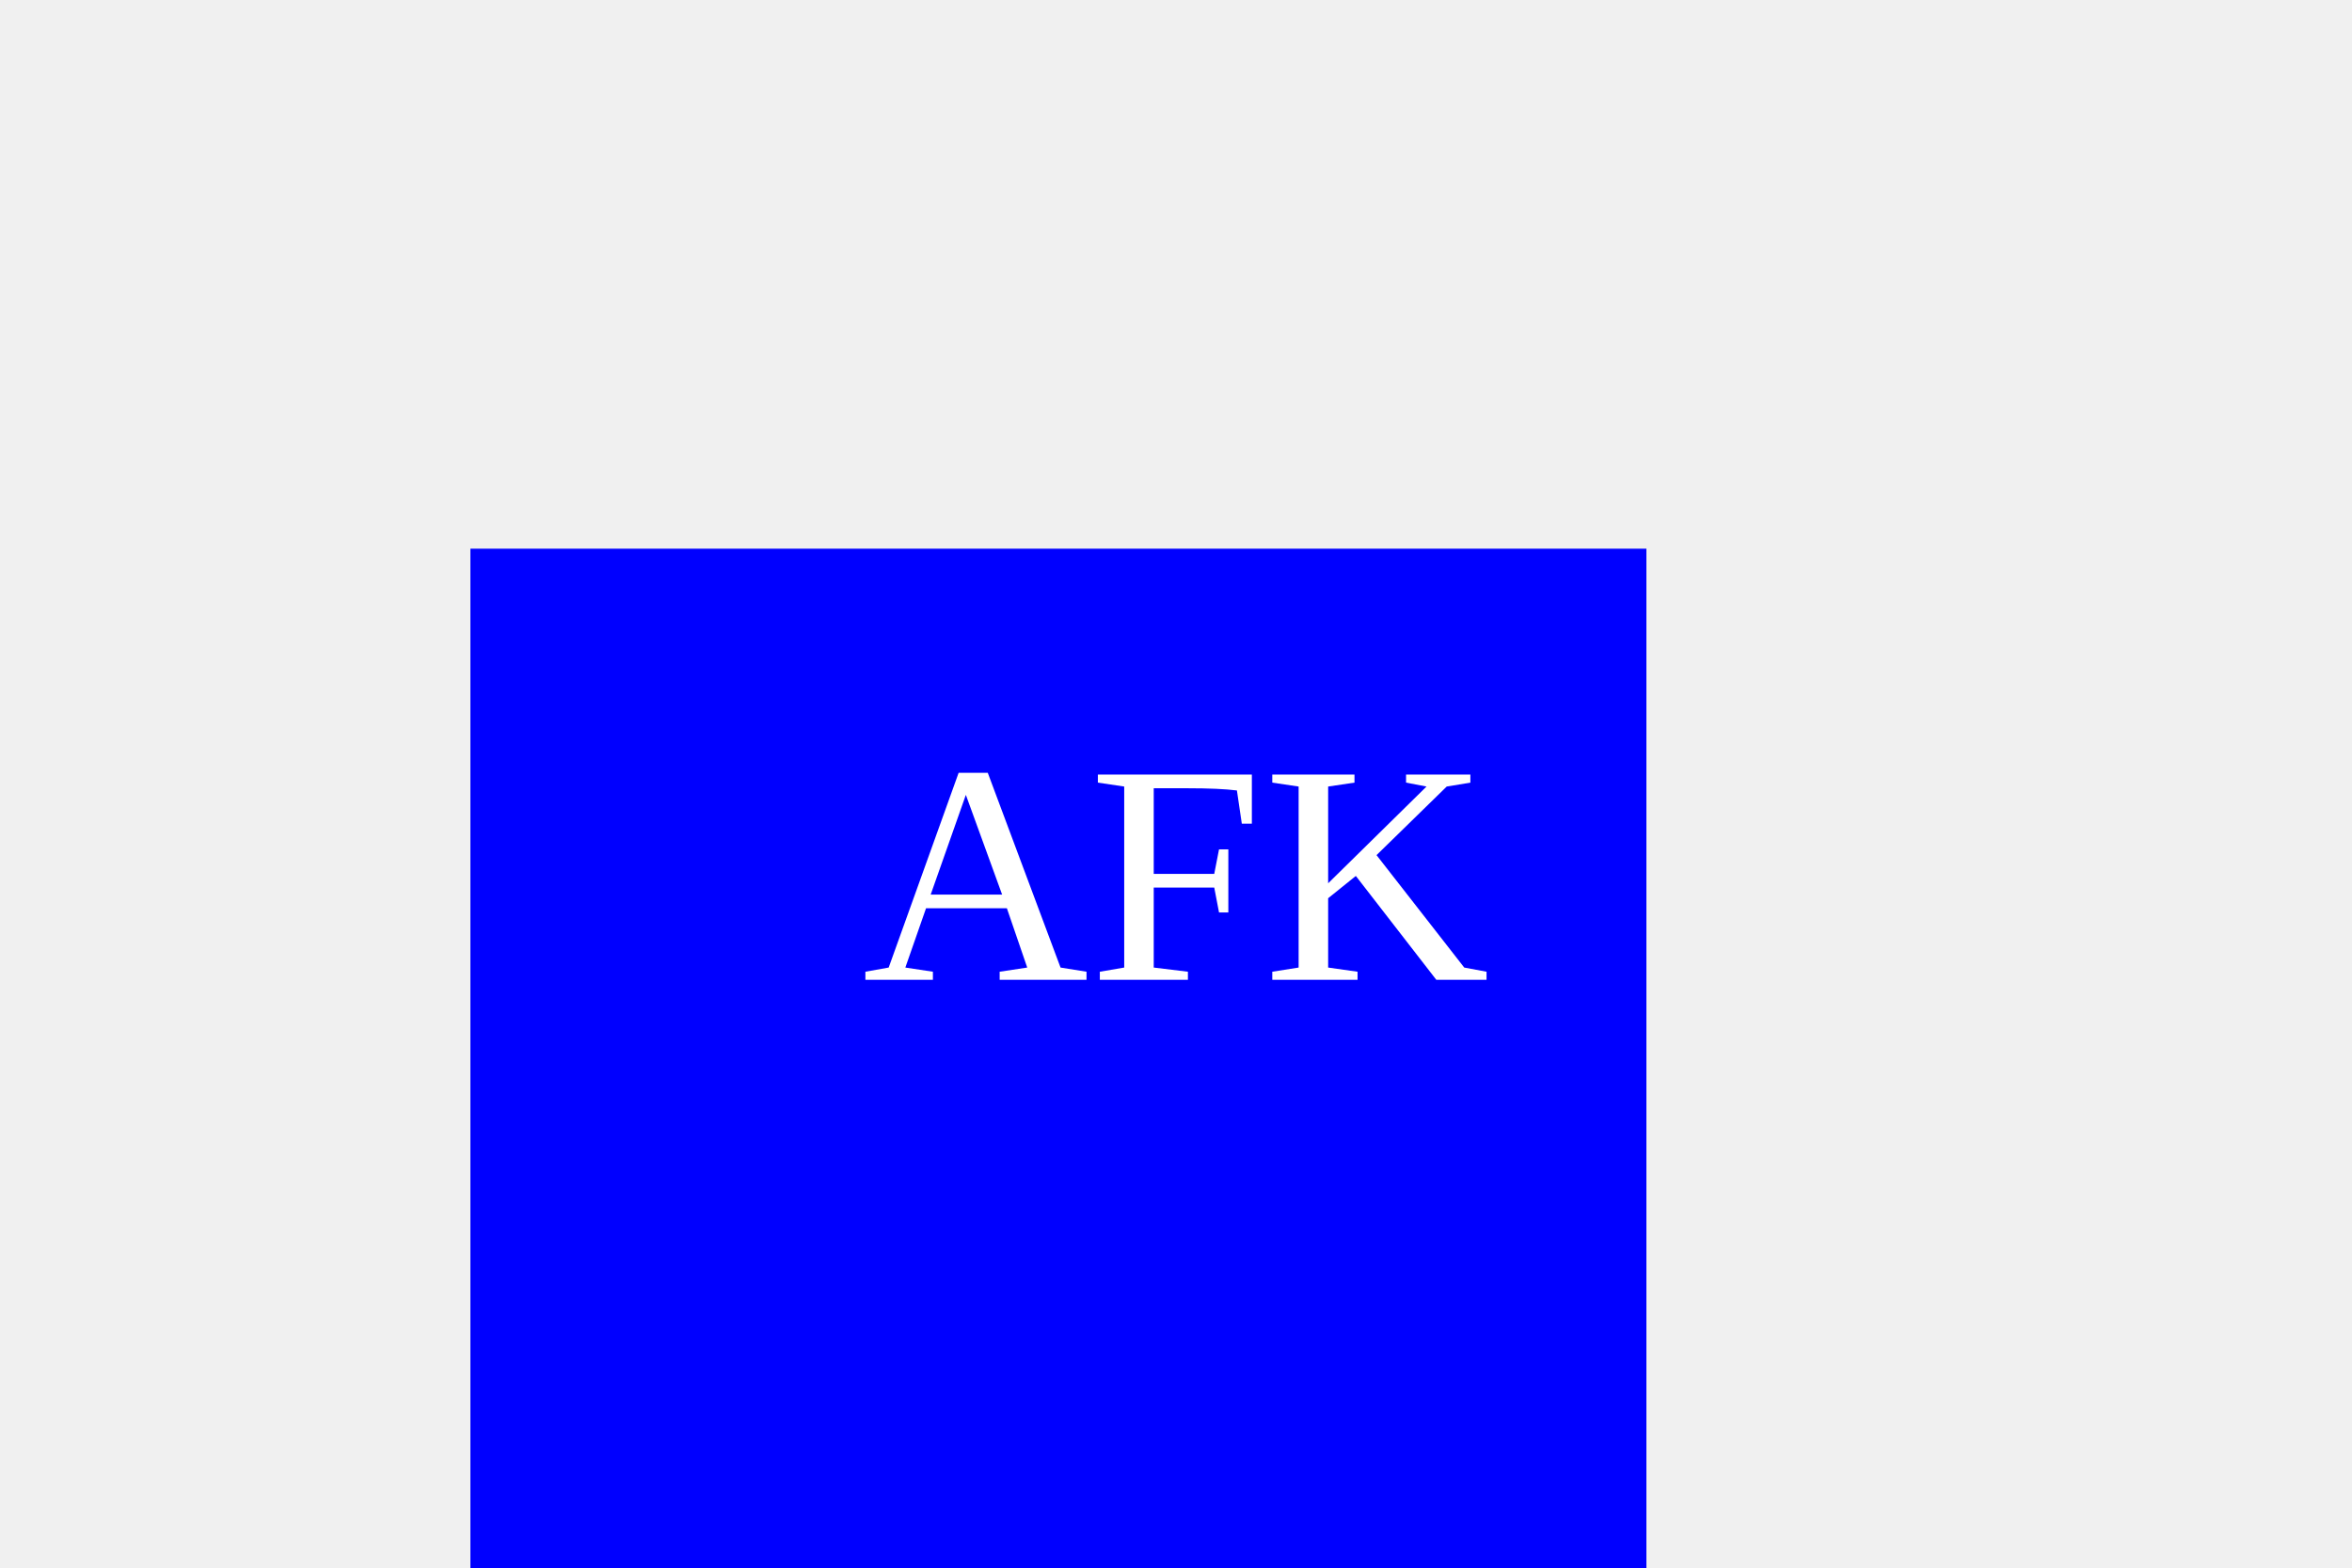
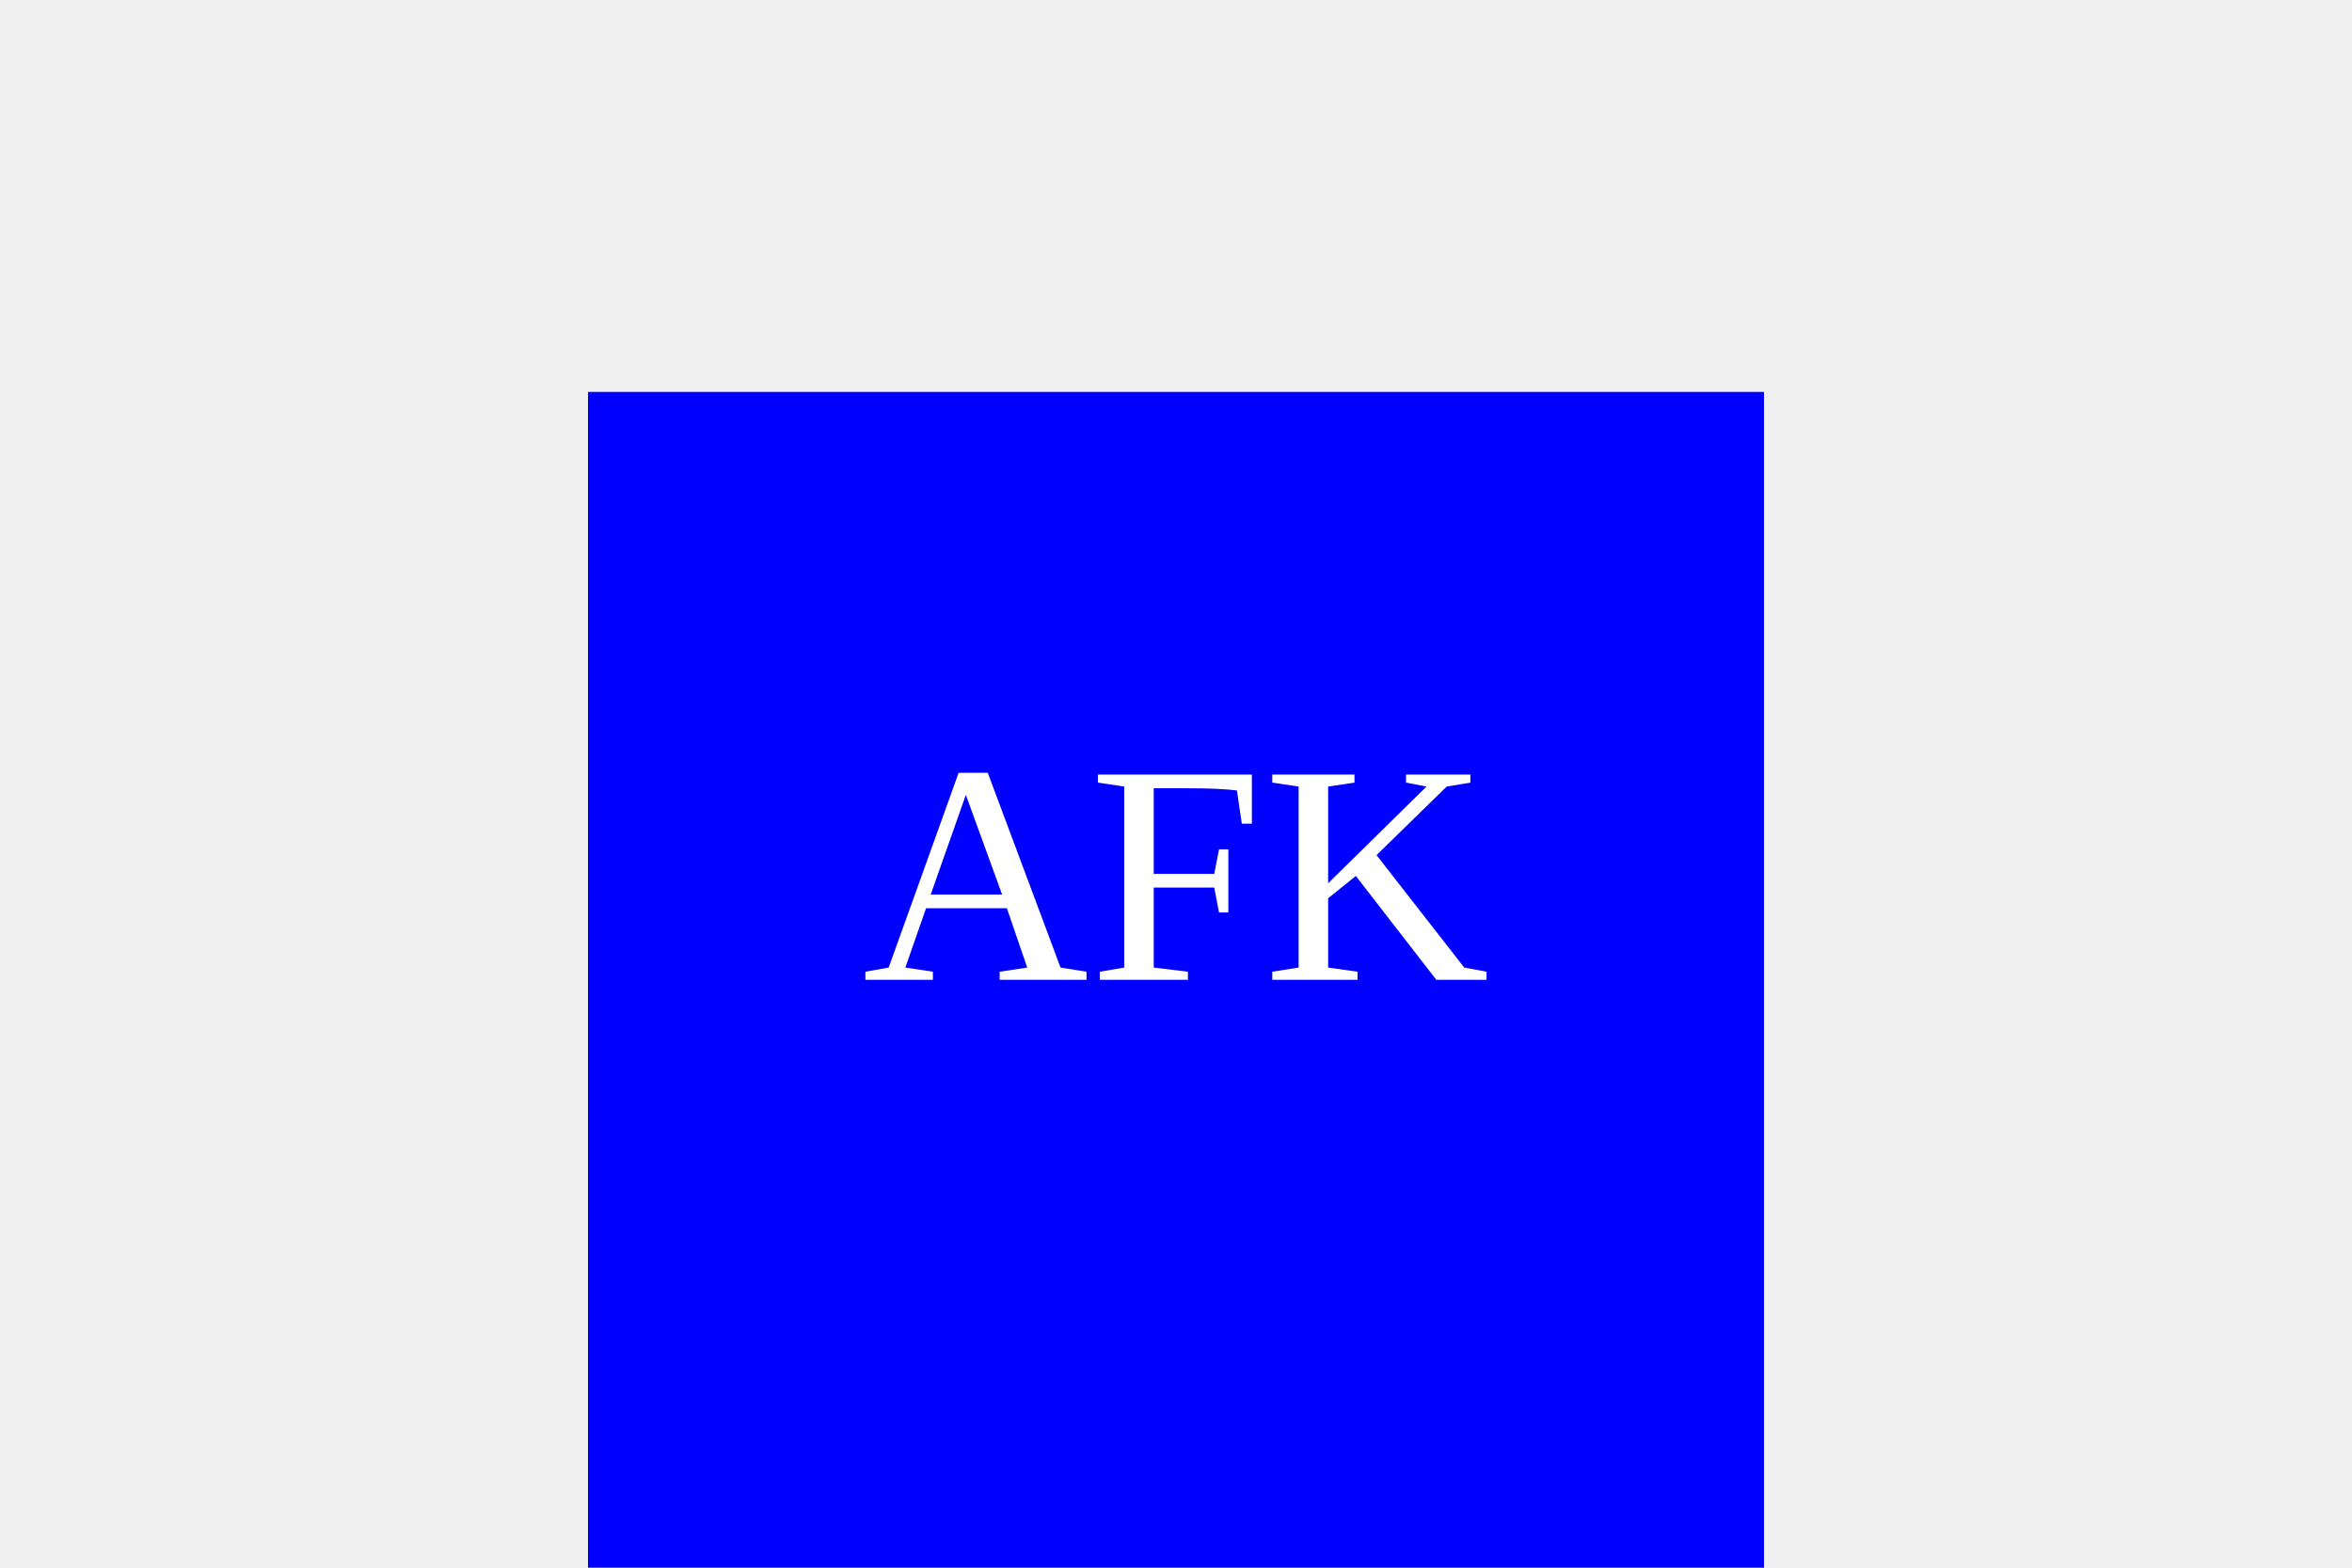
<svg xmlns="http://www.w3.org/2000/svg" width="300" height="200">
-   <rect width="150" height="150" x="60" y="70" fill="blue" />
+   <rect width="150" height="150" x="75" y="50" fill="blue" />
  <text x="150" y="125" font-size="40" text-anchor="middle" fill="white">AFK</text>
</svg>
